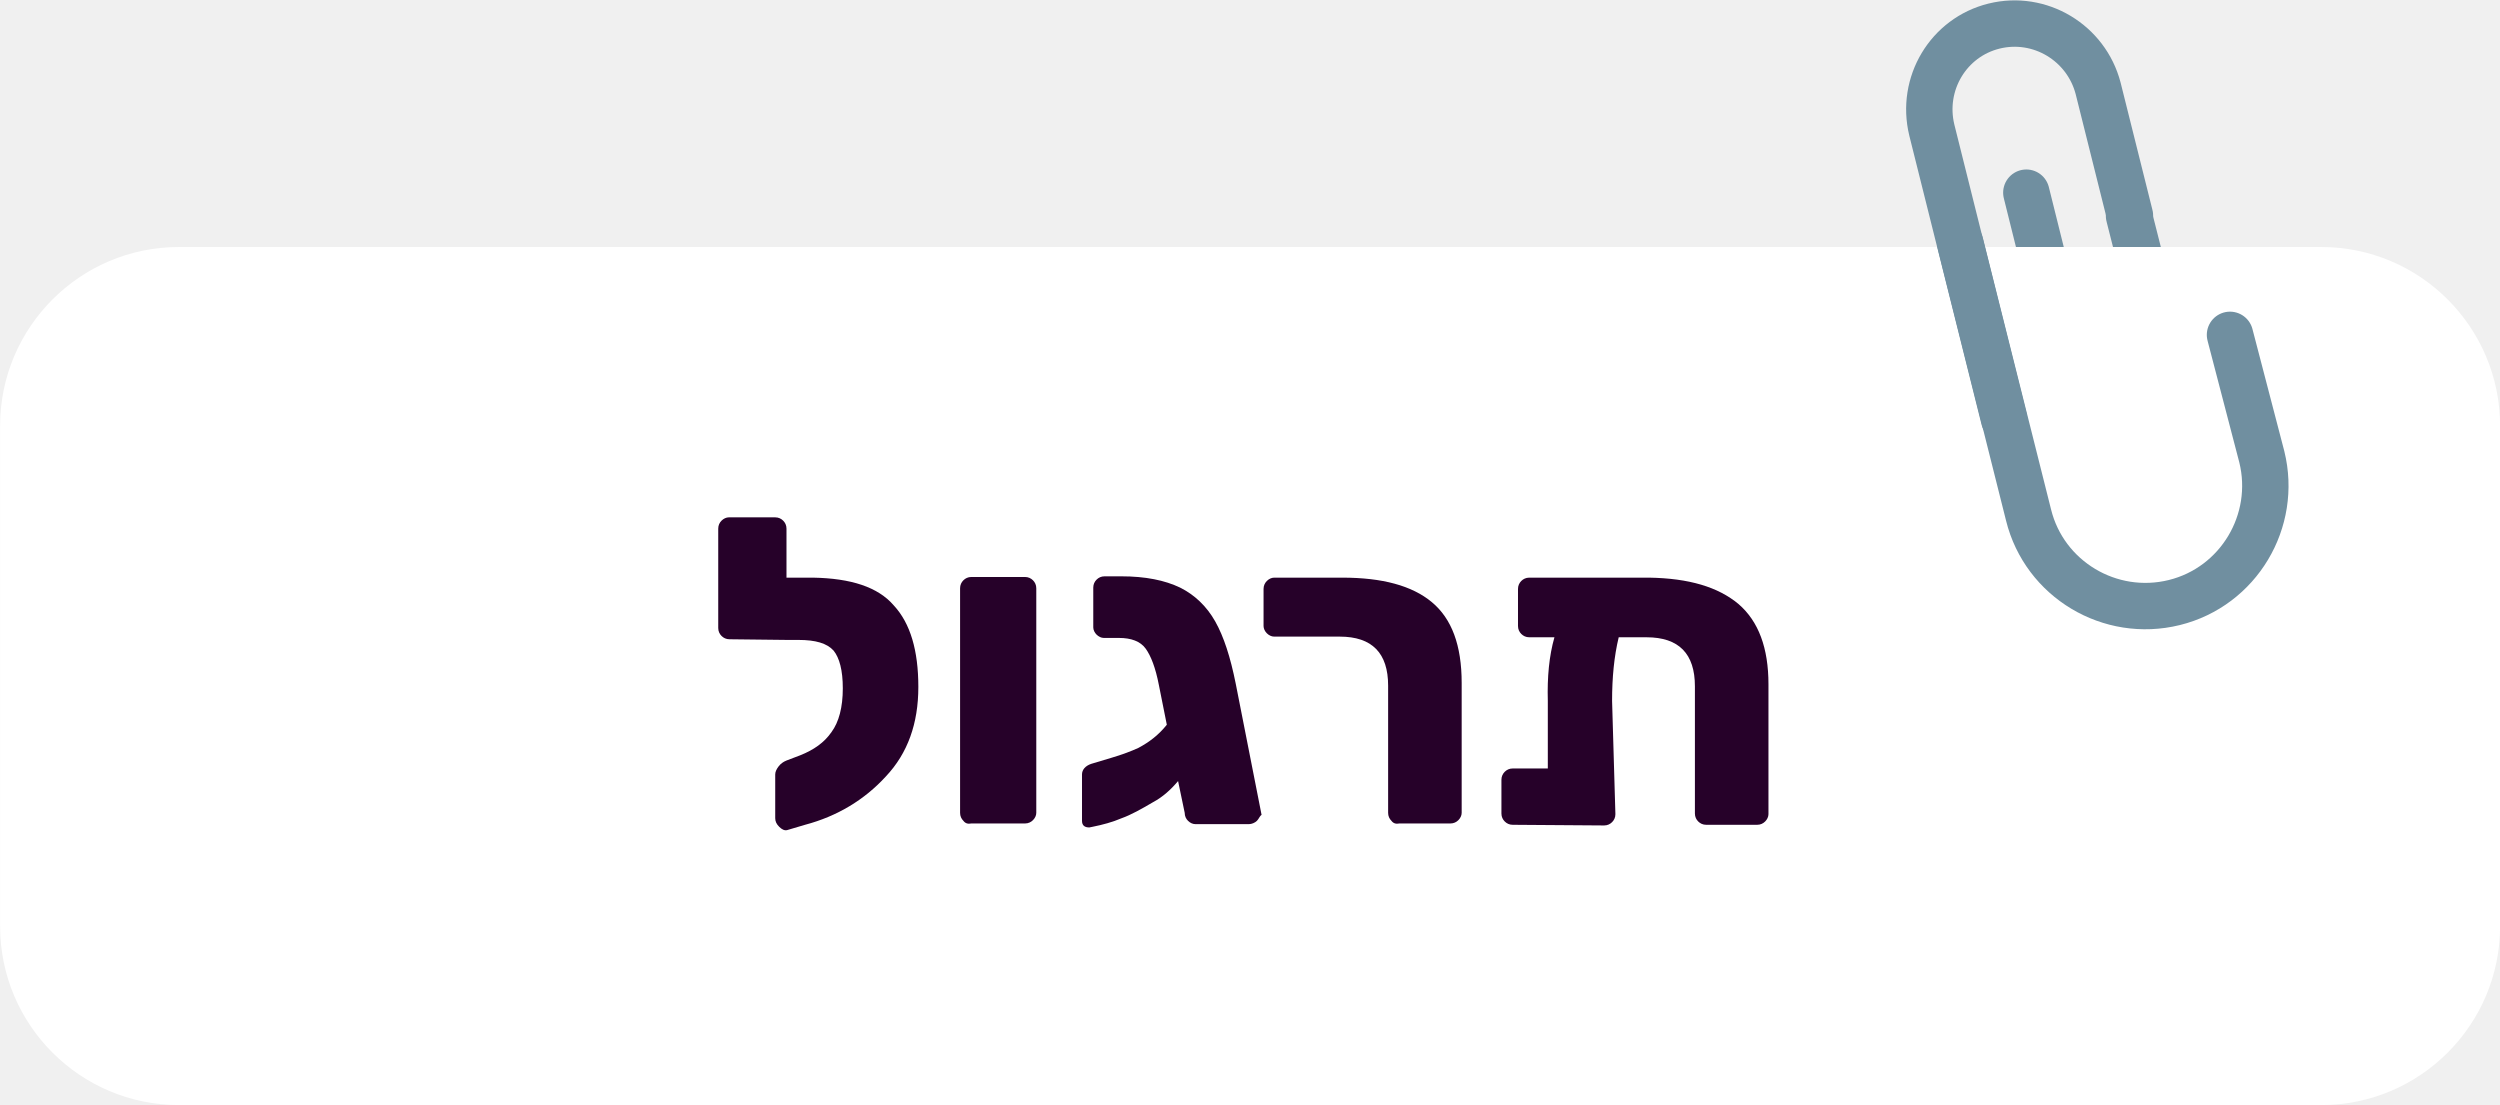
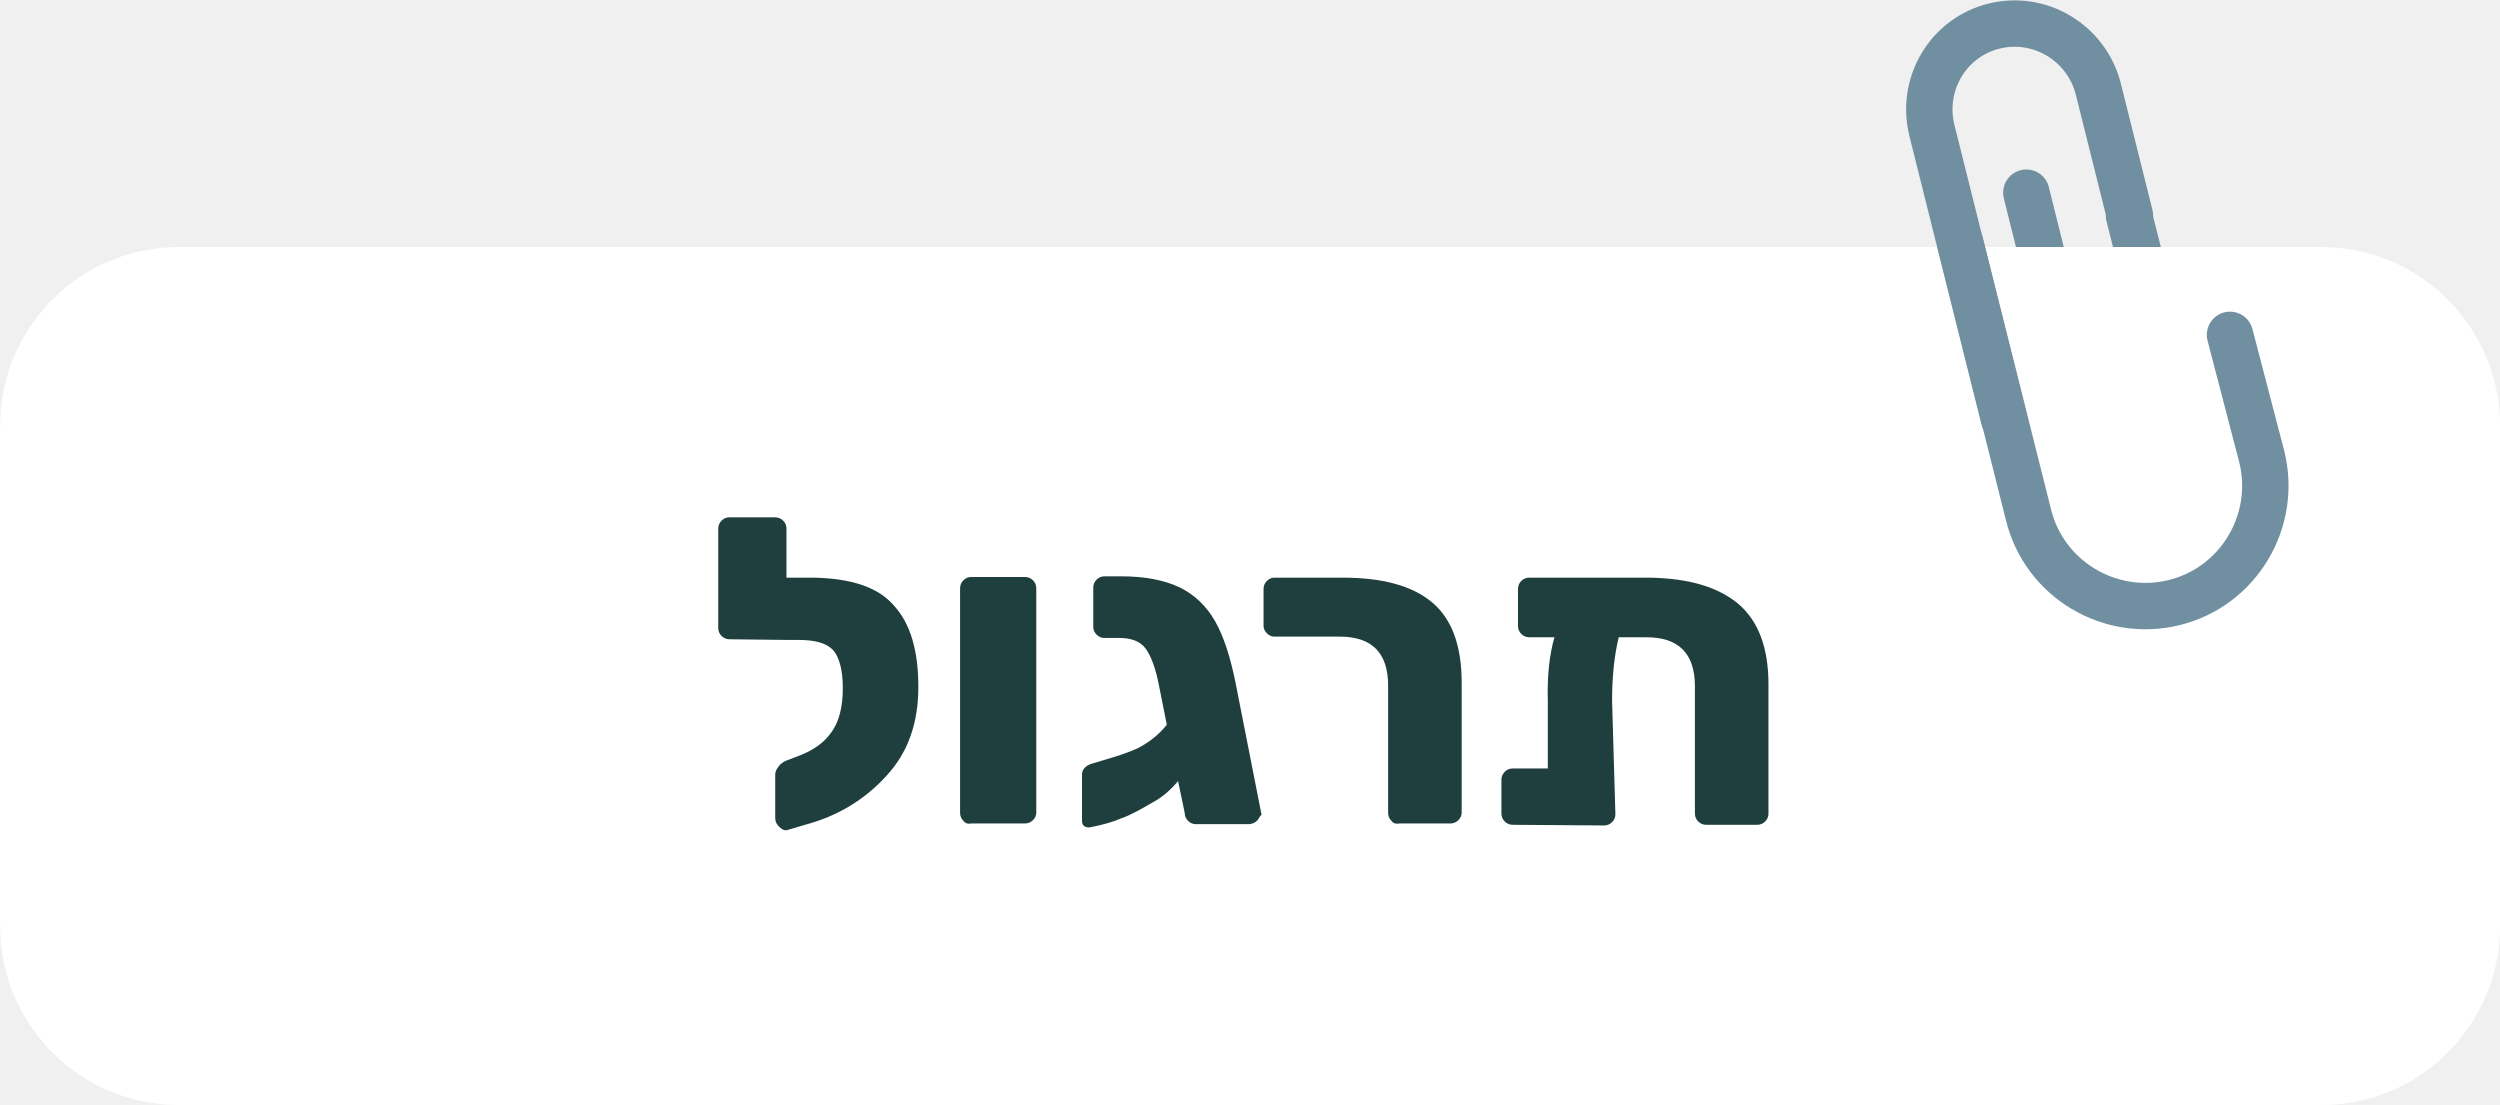
<svg xmlns="http://www.w3.org/2000/svg" version="1.1" id="Layer_1" x="0px" y="0px" viewBox="0 0 377.3 166.7" style="enable-background:new 0 0 377.3 166.7;" xml:space="preserve">
  <style type="text/css">
	.st0{fill:none;stroke:#708FA0;stroke-width:7;stroke-linecap:round;stroke-miterlimit:10;}
	.st1{fill:#FFFFFF;}
	.st2{enable-background:new    ;}
- 	.st3{fill:#260129;}
+ 	.st3{fill:#1f3e3e;}
</style>
  <g id="Group_303" transform="translate(2276.096 1133.878)">
    <g id="Group_330" transform="translate(234.518)">
      <path id="Path_459" class="st0" d="M-2184.1-1081l1.4,5.5c1,3.9-1.4,7.8-5.2,8.7l0,0c-3.9,1-7.8-1.4-8.7-5.2l0,0l-1.4-5.5    l-6.8-27.3" />
      <line id="Line_118" class="st0" x1="-2189.3" y1="-1101.3" x2="-2183.4" y2="-1078" />
      <path id="Rectangle_27" class="st1" d="M-2483.6-1096.6h323.3c14.9,0,27,12.1,27,27v75.5c0,14.9-12.1,27-27,27h-323.3    c-14.9,0-27-12.1-27-27v-75.5C-2510.6-1084.5-2498.5-1096.6-2483.6-1096.6z" />
      <g id="Group_331" transform="translate(-2219.463 -1130.343)">
        <path id="Path_461" class="st0" d="M11.3,59.7L0.4,16.1c-1.7-7,2.5-14,9.4-15.7l0,0c6.9-1.7,13.9,2.5,15.7,9.4l0,0L30.3,29" />
        <path id="Path_462" class="st0" d="M4.7,33.2l10.3,41c2.4,9.7,12.3,15.6,22,13.2l0,0c9.7-2.4,15.6-12.3,13.2-22L45.4,47" />
      </g>
    </g>
    <g class="st2">
      <path class="st3" d="M-2141.2-1042.5c2.5,2.7,3.7,6.8,3.7,12.3s-1.6,10-4.9,13.5c-3.2,3.5-7.3,6-12.2,7.3l-2.7,0.8    c-0.4,0.1-0.8-0.1-1.2-0.5s-0.6-0.8-0.6-1.3v-6.6c0-0.4,0.2-0.8,0.5-1.2s0.7-0.7,1.2-0.9l2.1-0.8c2-0.8,3.6-1.9,4.7-3.5    c1.1-1.5,1.7-3.7,1.7-6.6c0-2.7-0.5-4.6-1.4-5.7c-1-1.1-2.7-1.6-5.3-1.6h-1.5h-0.2l-8.7-0.1c-0.5,0-0.9-0.2-1.2-0.5    s-0.5-0.7-0.5-1.2v-15c0-0.5,0.2-0.9,0.5-1.2c0.3-0.3,0.7-0.5,1.1-0.5h7c0.5,0,0.9,0.2,1.2,0.5s0.5,0.7,0.5,1.2v7.4h4    C-2147.7-1046.6-2143.6-1045.3-2141.2-1042.5z" />
      <path class="st3" d="M-2130.7-1010c-0.3-0.3-0.5-0.7-0.5-1.2v-33.9c0-0.5,0.2-0.9,0.5-1.2c0.3-0.3,0.7-0.5,1.2-0.5h8.1    c0.5,0,0.9,0.2,1.2,0.5s0.5,0.7,0.5,1.2v33.9c0,0.4-0.2,0.8-0.5,1.1s-0.7,0.5-1.2,0.5h-8.1    C-2130-1009.5-2130.4-1009.6-2130.7-1010z" />
      <path class="st3" d="M-2086.4-1010c-0.3,0.3-0.8,0.5-1.2,0.5h-8.1c-0.4,0-0.8-0.2-1.1-0.5s-0.5-0.7-0.5-1.2l-1-4.8    c-1.1,1.3-2.3,2.4-3.8,3.2c-1.7,1-3.3,1.9-4.7,2.4c-1.4,0.6-2.9,1-4.4,1.3l-0.5,0.1c-0.7,0-1.1-0.3-1.1-1v-7    c0-0.7,0.5-1.3,1.4-1.6c0.3-0.1,1.3-0.4,3-0.9s3-1,4.1-1.5c1.7-0.9,3.1-2,4.3-3.5l-1.2-6c-0.5-2.6-1.2-4.4-2-5.5s-2.2-1.6-4-1.6    h-2.3c-0.4,0-0.8-0.2-1.1-0.5s-0.5-0.7-0.5-1.1v-6c0-0.5,0.2-0.9,0.5-1.2c0.3-0.3,0.7-0.5,1.2-0.5h2.5c3.7,0,6.6,0.6,8.9,1.7    c2.2,1.1,4,2.8,5.3,5.1c1.3,2.3,2.3,5.4,3.1,9.4l3.9,19.8C-2086-1010.7-2086.1-1010.3-2086.4-1010z" />
      <path class="st3" d="M-2066.1-1010c-0.3-0.3-0.5-0.7-0.5-1.2v-19.2c0-4.9-2.4-7.4-7.3-7.4h-9.9c-0.4,0-0.8-0.2-1.1-0.5    s-0.5-0.7-0.5-1.1v-5.6c0-0.5,0.2-0.9,0.5-1.2c0.3-0.3,0.7-0.5,1.1-0.5h10.3c6,0,10.5,1.2,13.5,3.7s4.5,6.5,4.5,12.2v19.6    c0,0.4-0.2,0.8-0.5,1.1s-0.7,0.5-1.2,0.5h-7.7C-2065.4-1009.5-2065.8-1009.6-2066.1-1010z" />
      <path class="st3" d="M-2013.7-1042.7c3,2.6,4.5,6.6,4.5,12.1v19.6c0,0.4-0.2,0.8-0.5,1.1s-0.7,0.5-1.2,0.5h-7.7    c-0.5,0-0.9-0.2-1.2-0.5c-0.3-0.3-0.5-0.7-0.5-1.2v-19.2c0-4.9-2.4-7.4-7.3-7.4h-4.2c-0.7,2.9-1,6.1-1,9.6l0.5,17.1    c0,0.5-0.2,0.9-0.5,1.2s-0.7,0.5-1.2,0.5l-13.8-0.1c-0.5,0-0.9-0.2-1.2-0.5s-0.5-0.7-0.5-1.2v-5.1c0-0.5,0.2-0.9,0.5-1.2    s0.7-0.5,1.2-0.5h5.3v-10.2c-0.1-3.6,0.2-6.8,1-9.6h-3.8c-0.5,0-0.9-0.2-1.2-0.5c-0.3-0.3-0.5-0.7-0.5-1.2v-5.6    c0-0.5,0.2-0.9,0.5-1.2c0.3-0.3,0.7-0.5,1.2-0.5h18.1C-2021.2-1046.6-2016.8-1045.3-2013.7-1042.7z" />
    </g>
  </g>
</svg>
